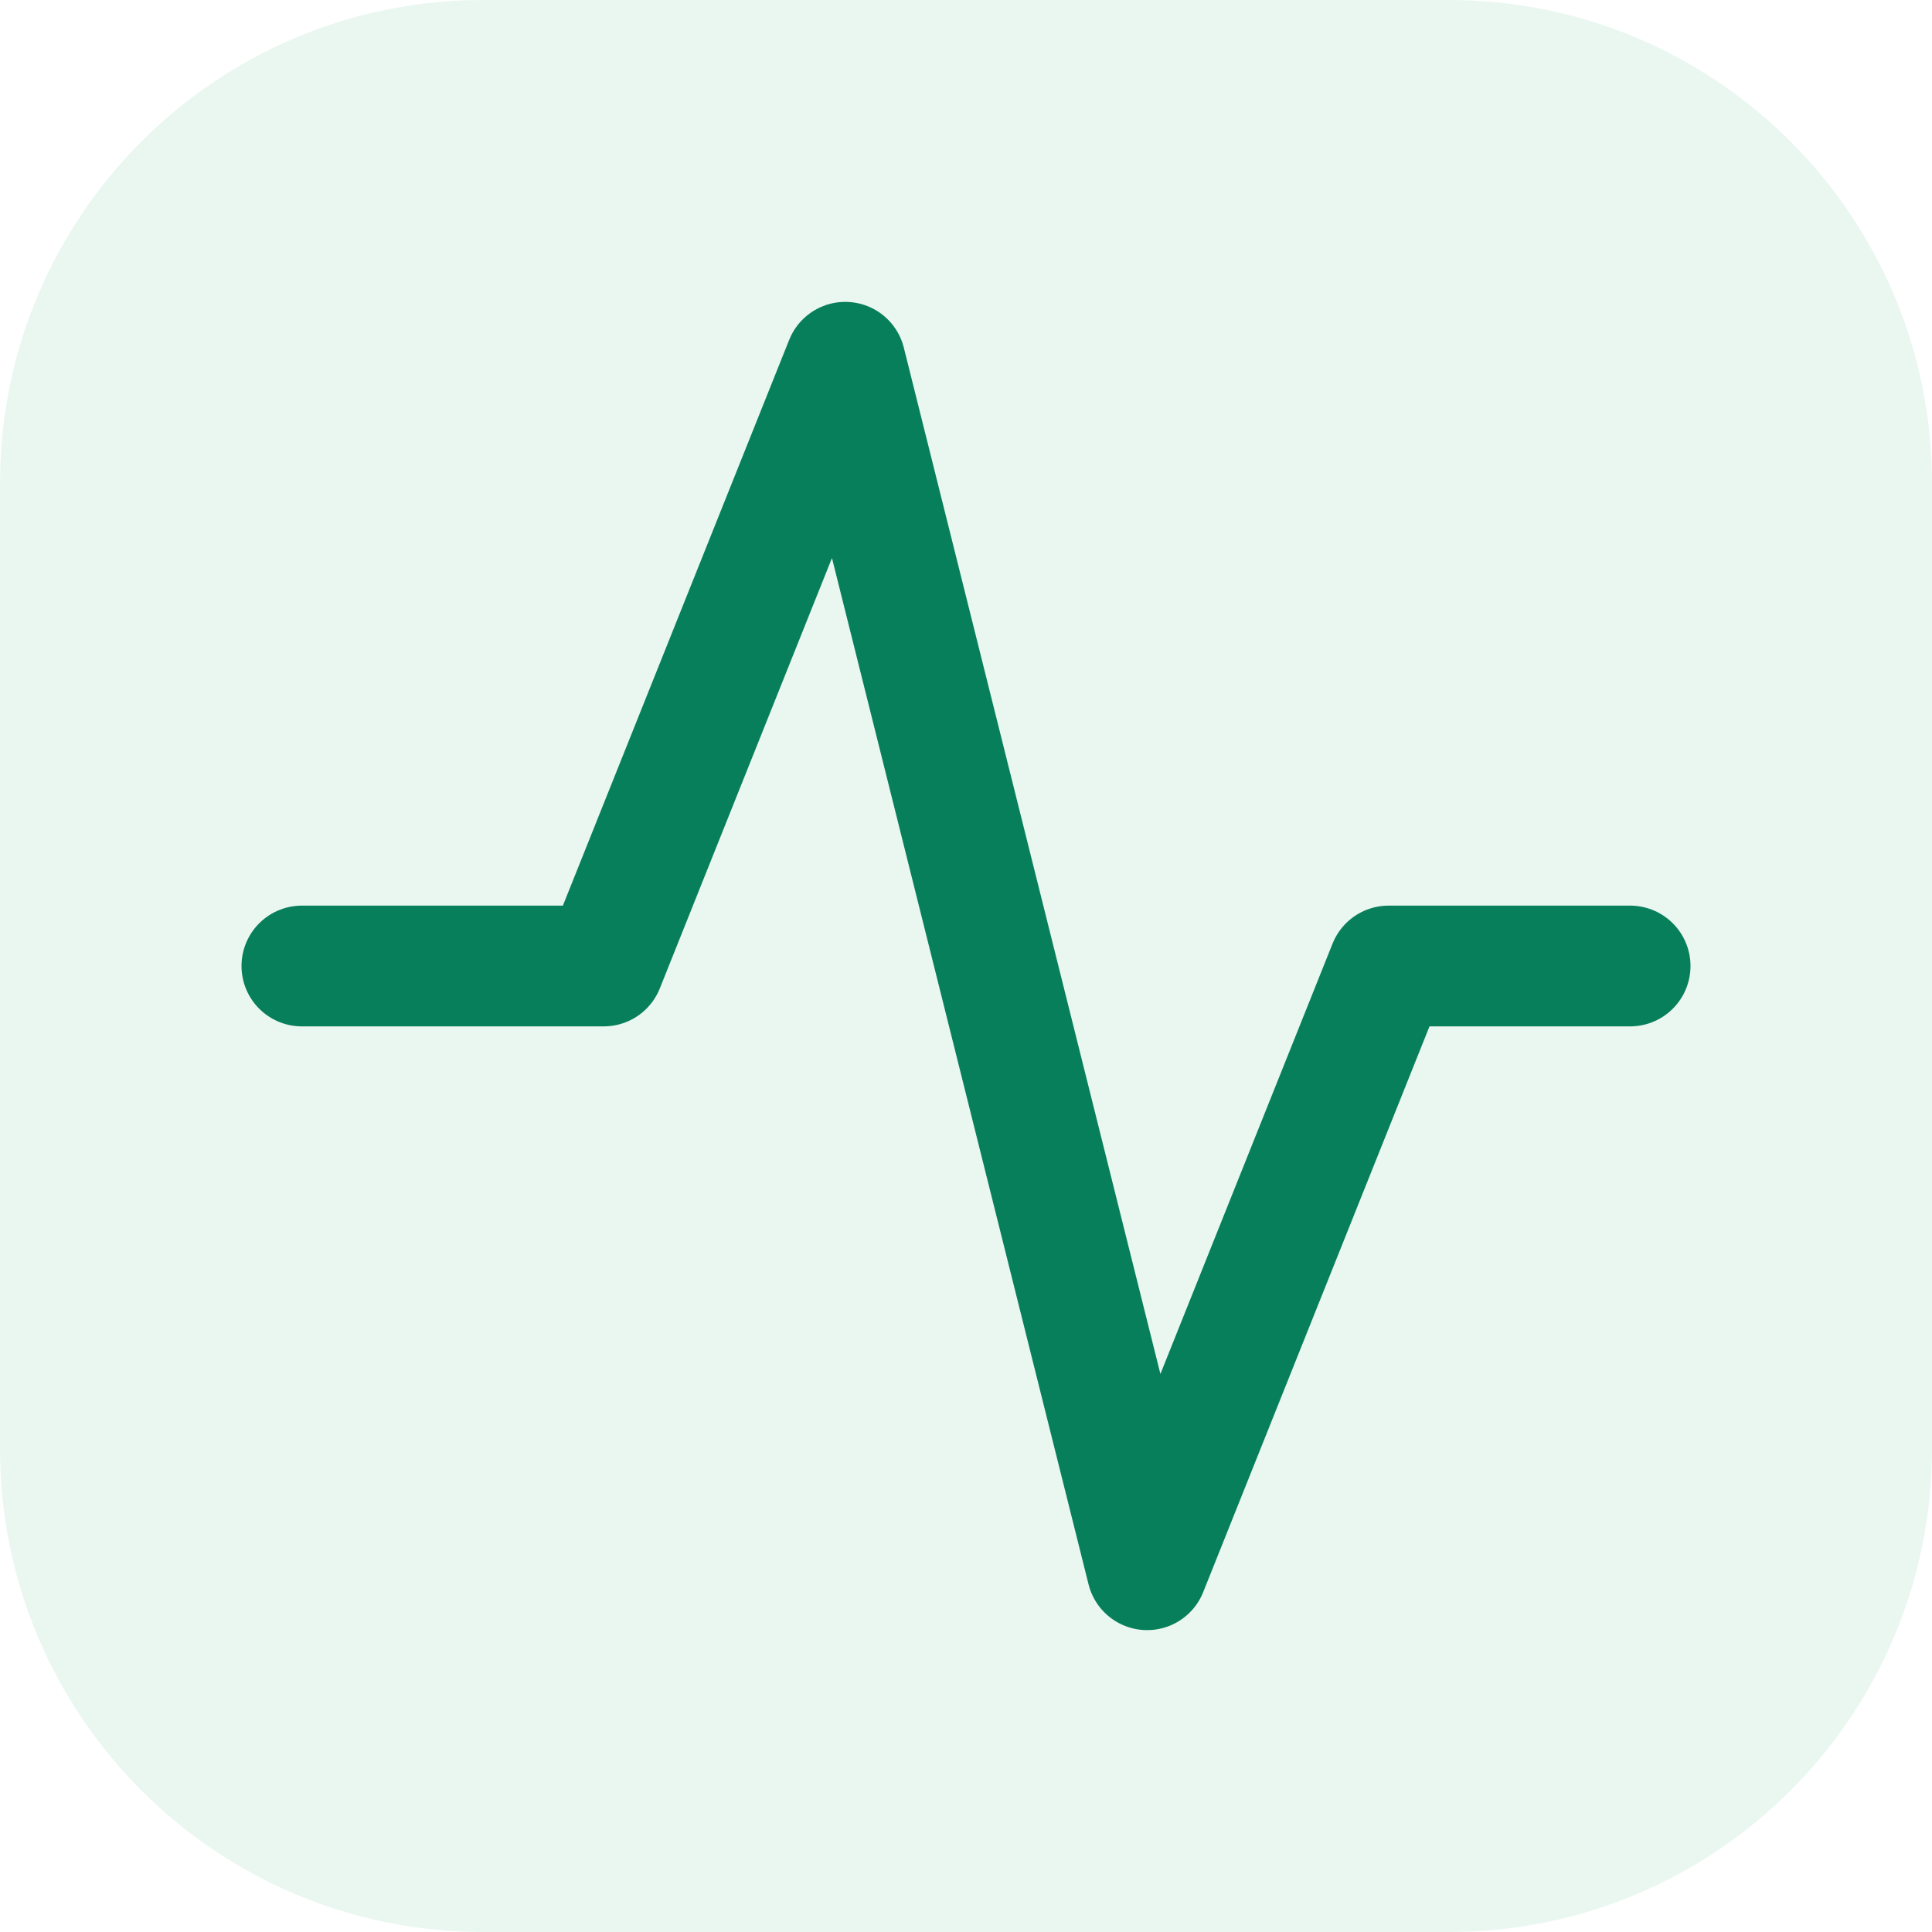
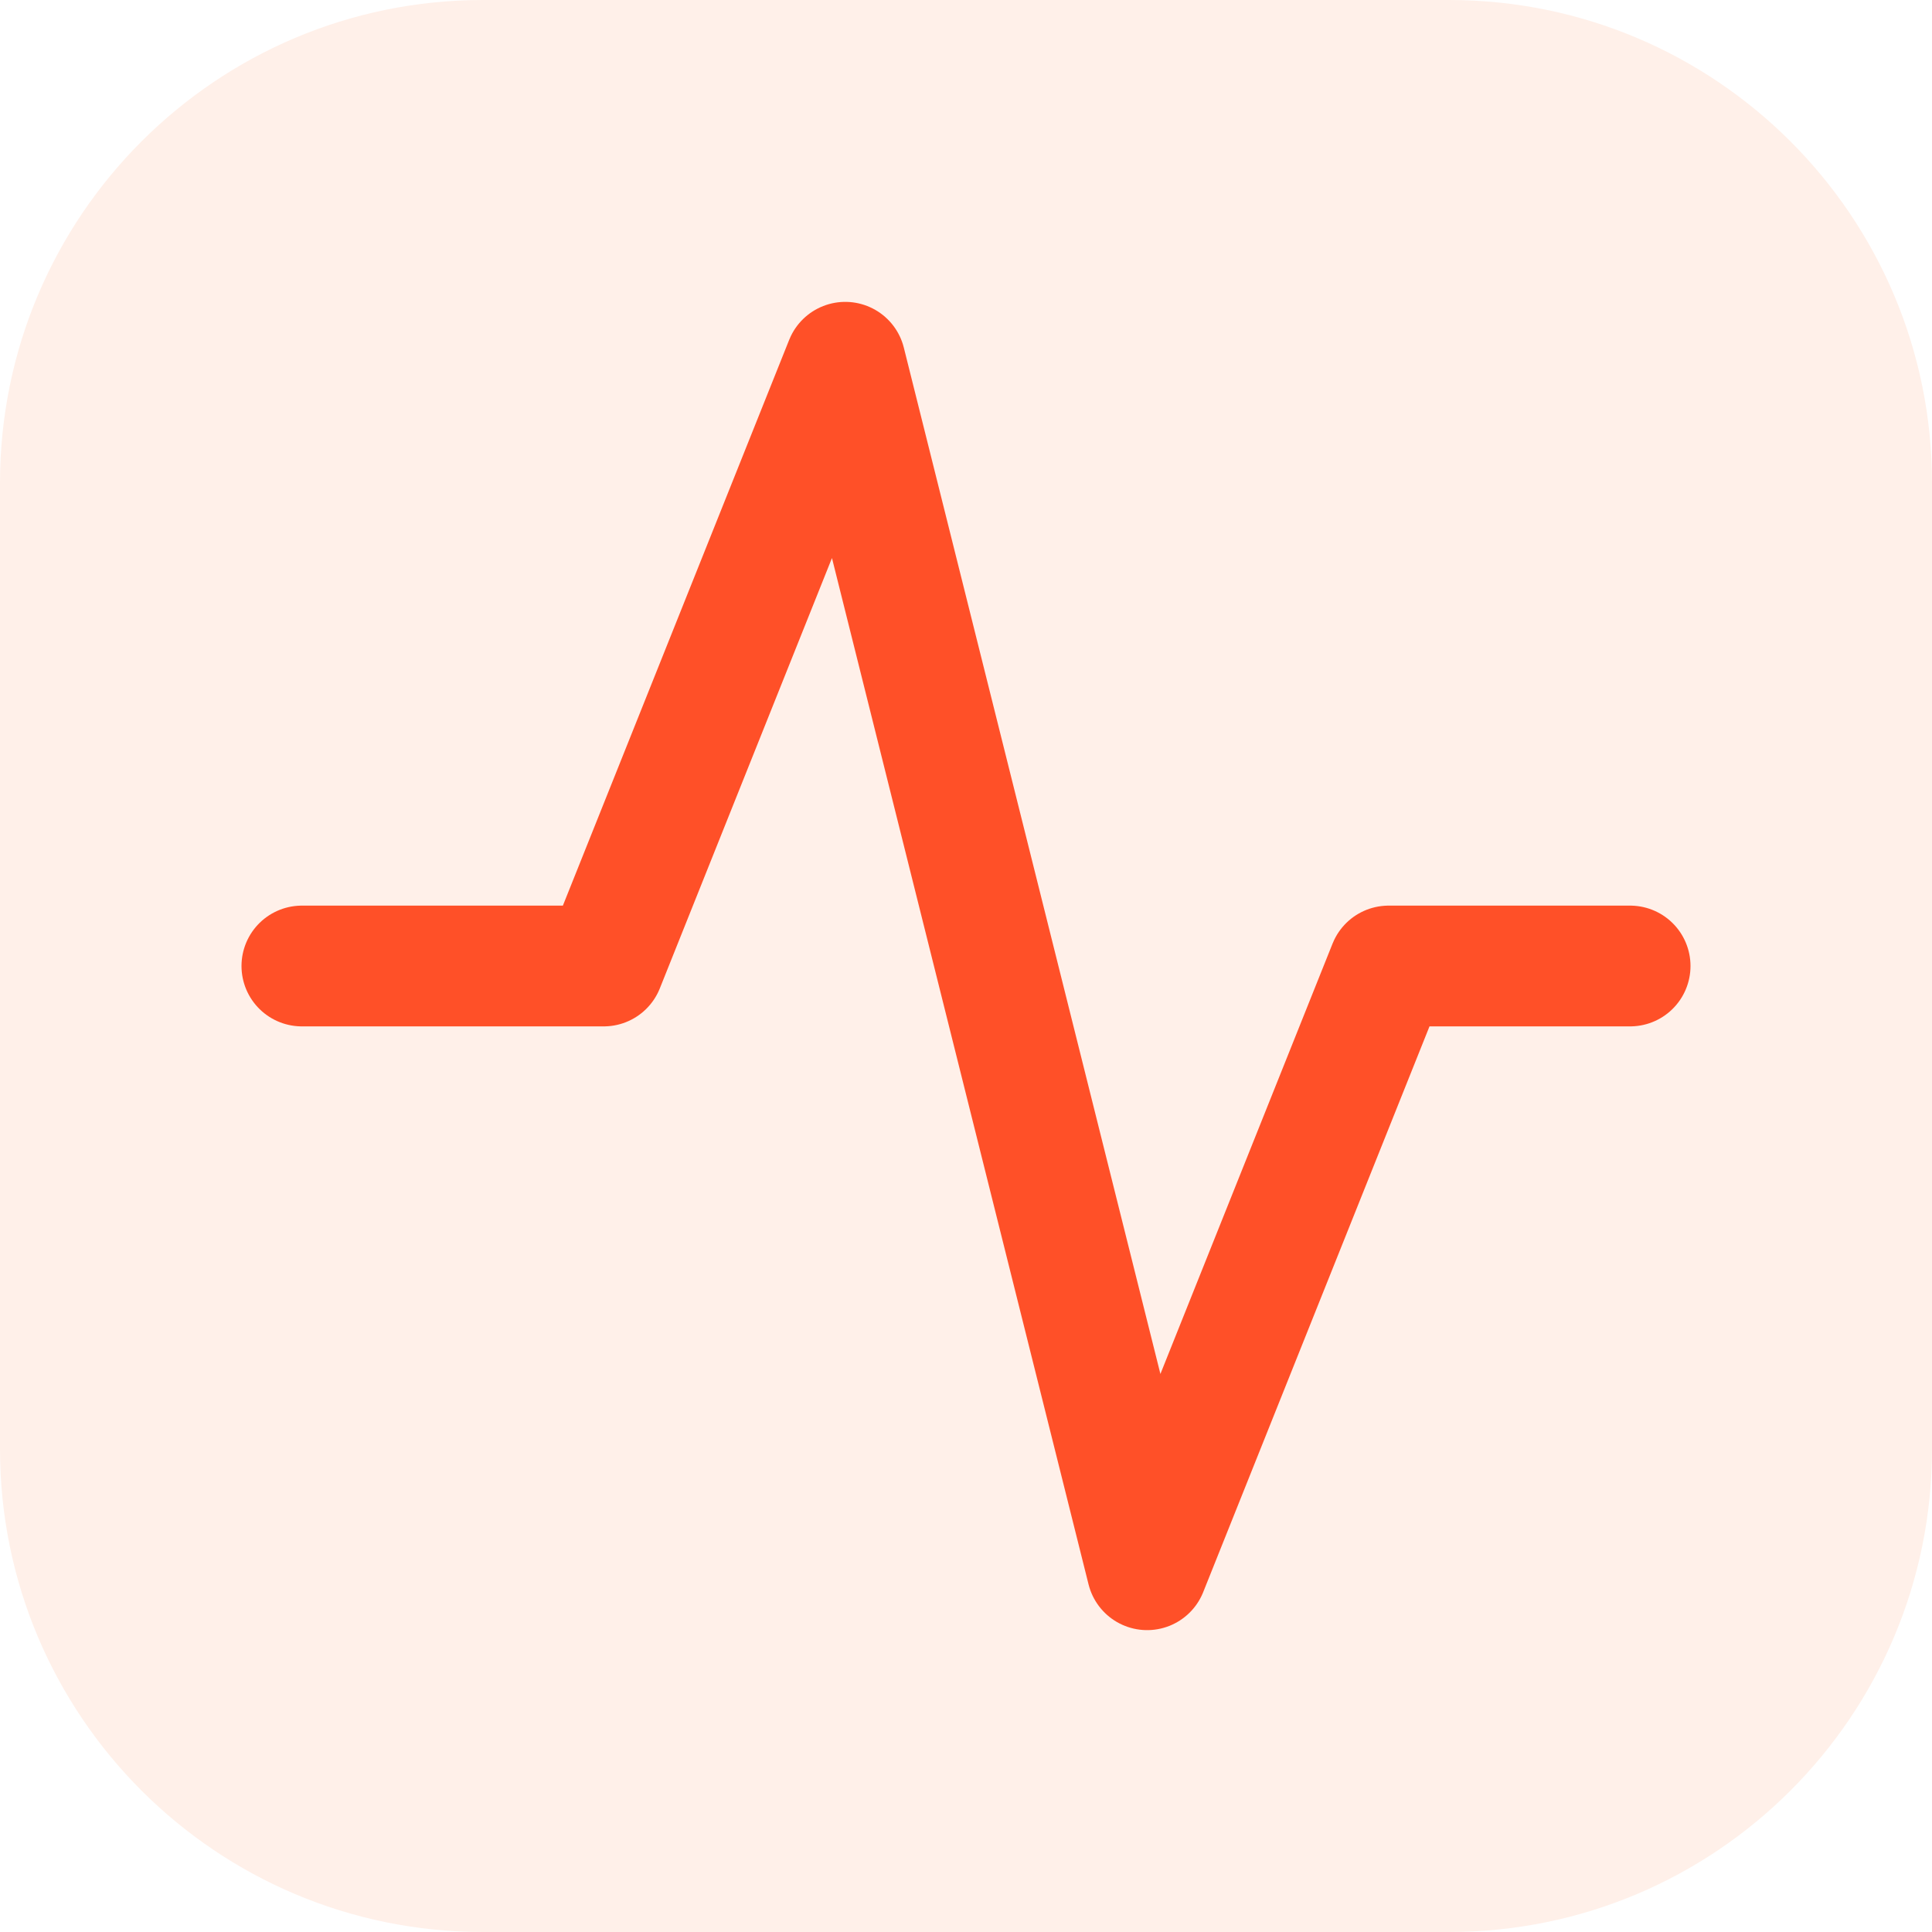
<svg xmlns="http://www.w3.org/2000/svg" viewBox="0 0 32 32" fill="none">
-   <rect width="32" height="32" rx="8" fill="#eaf7f1" />
-   <path d="M5 16h5l4-10 5 20 4-10h4" stroke="#087f5b" stroke-width="2" stroke-linecap="round" stroke-linejoin="round" />
+   <rect width="32" height="32" rx="8" fill="#fff0e9" />
+   <path d="M5 16h5l4-10 5 20 4-10h4" stroke="#ff5028" stroke-width="2" stroke-linecap="round" stroke-linejoin="round" />
</svg>
